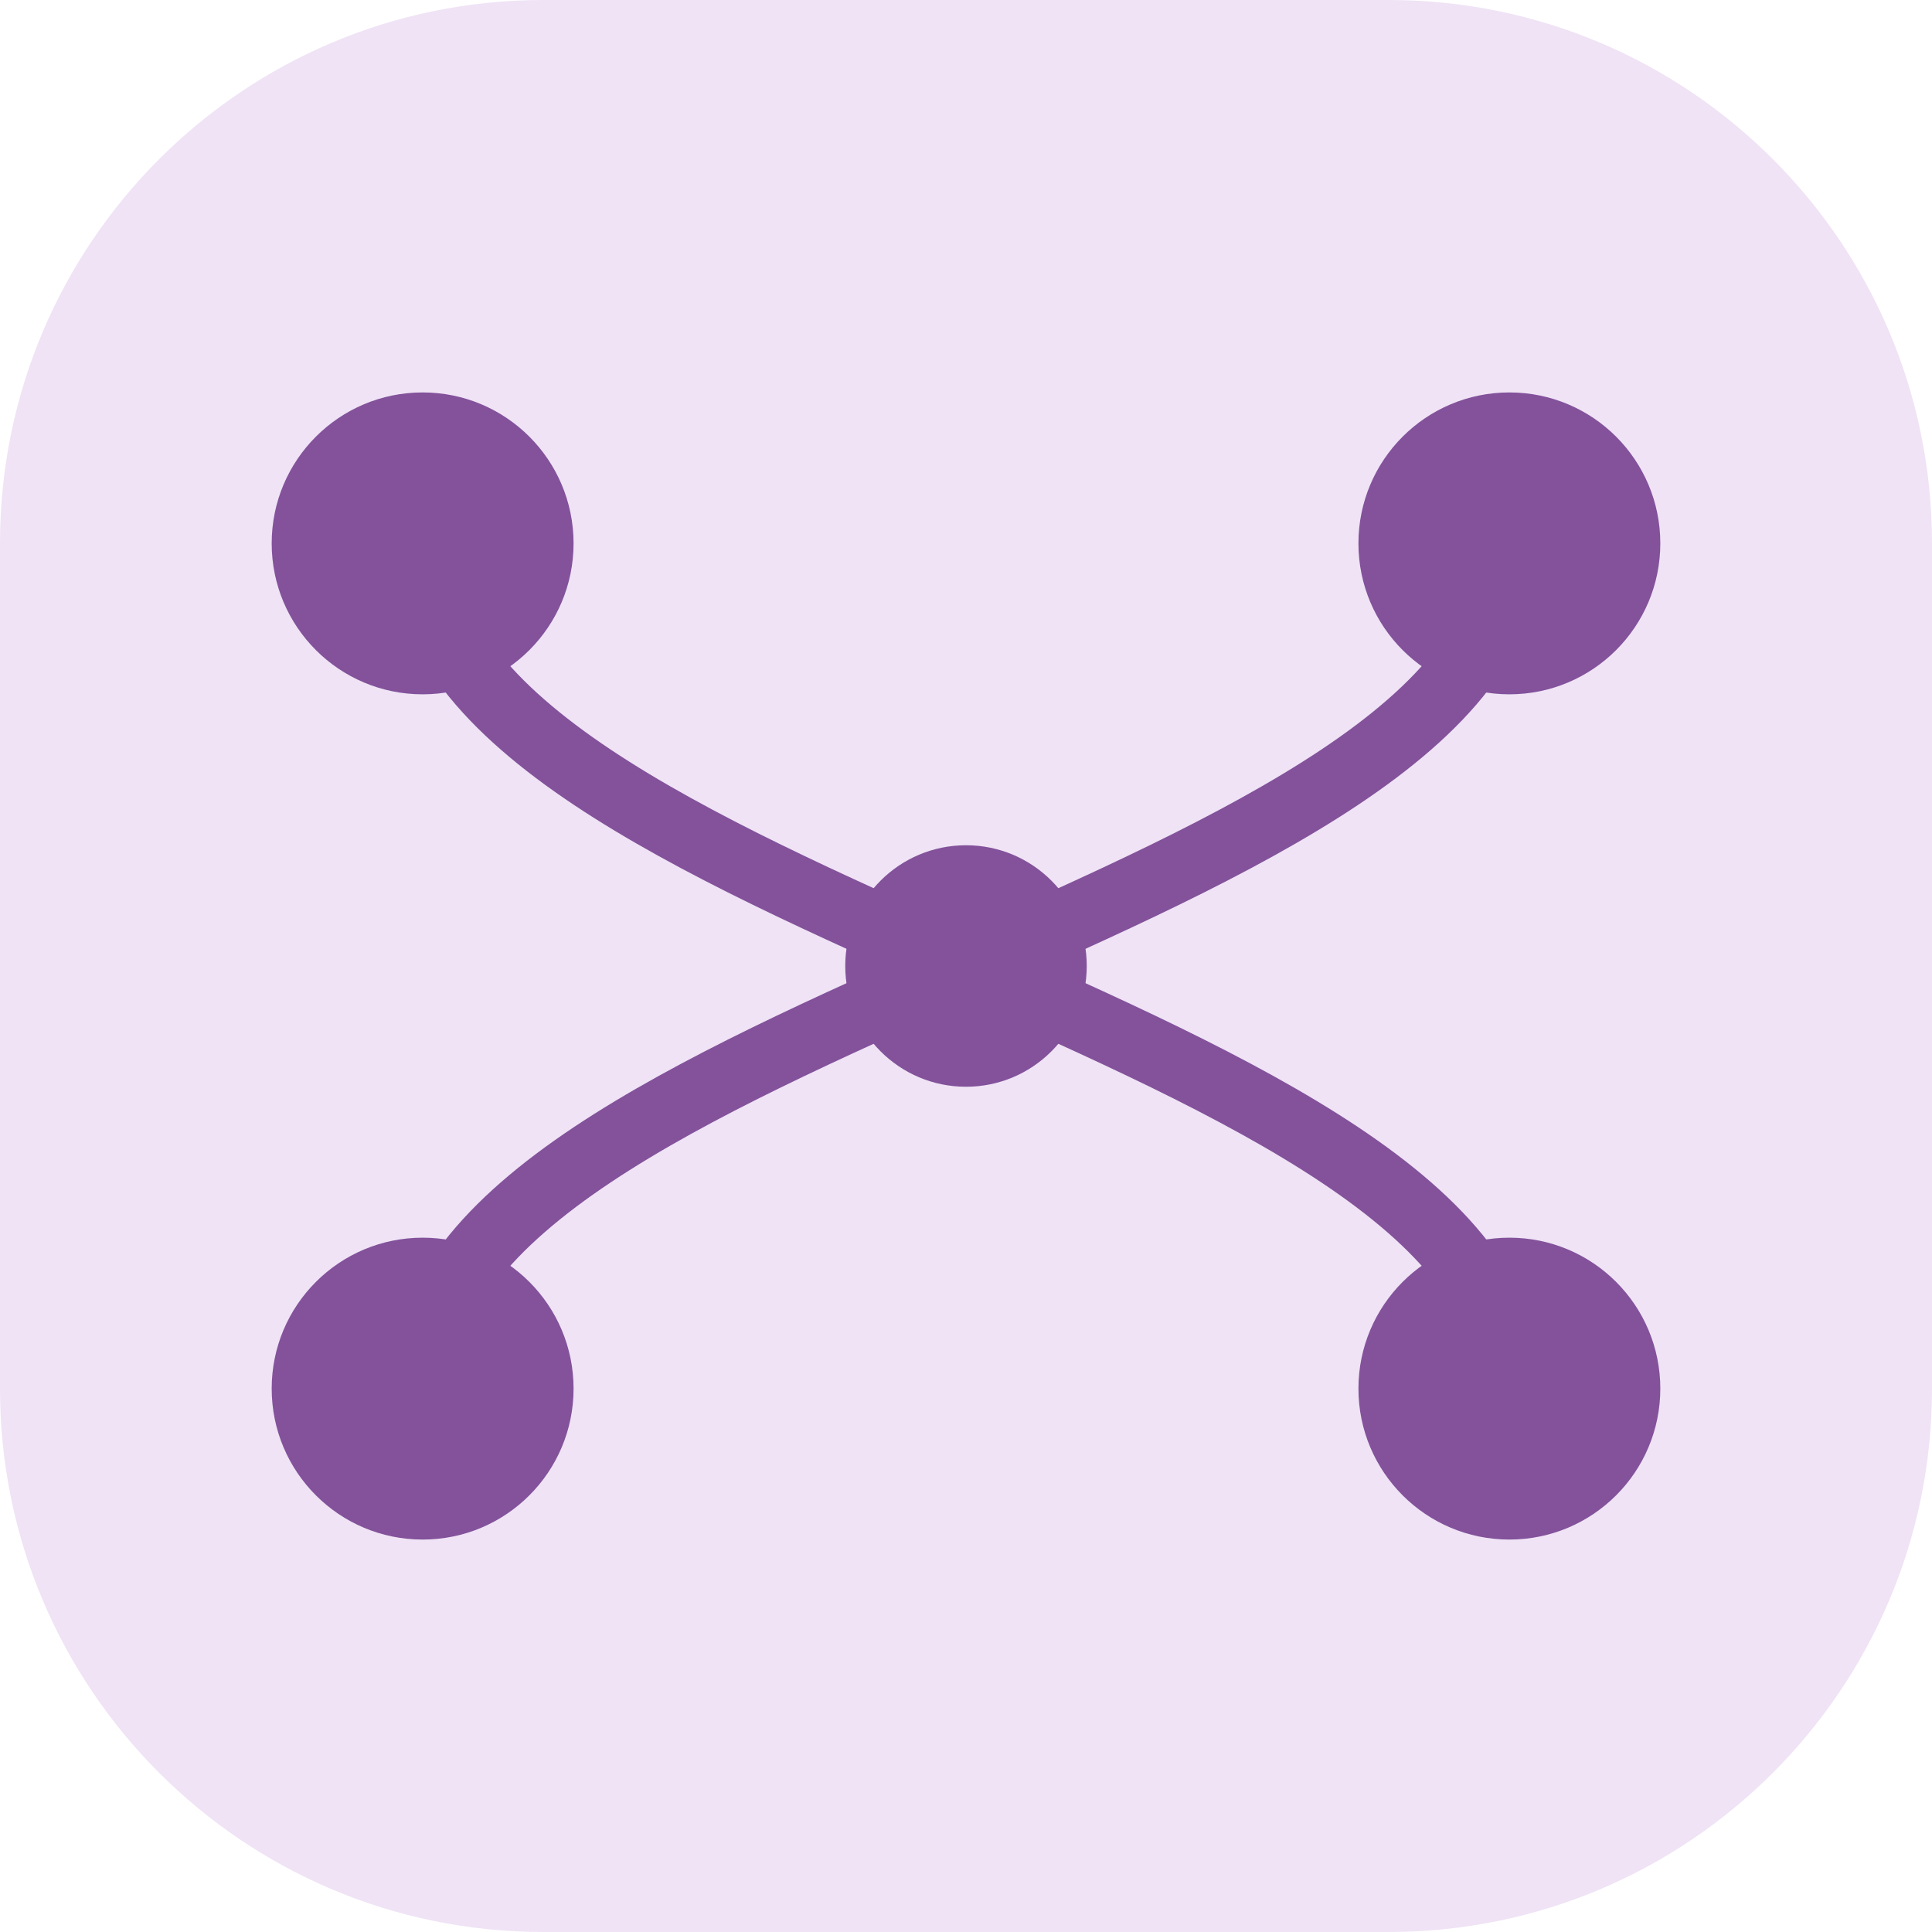
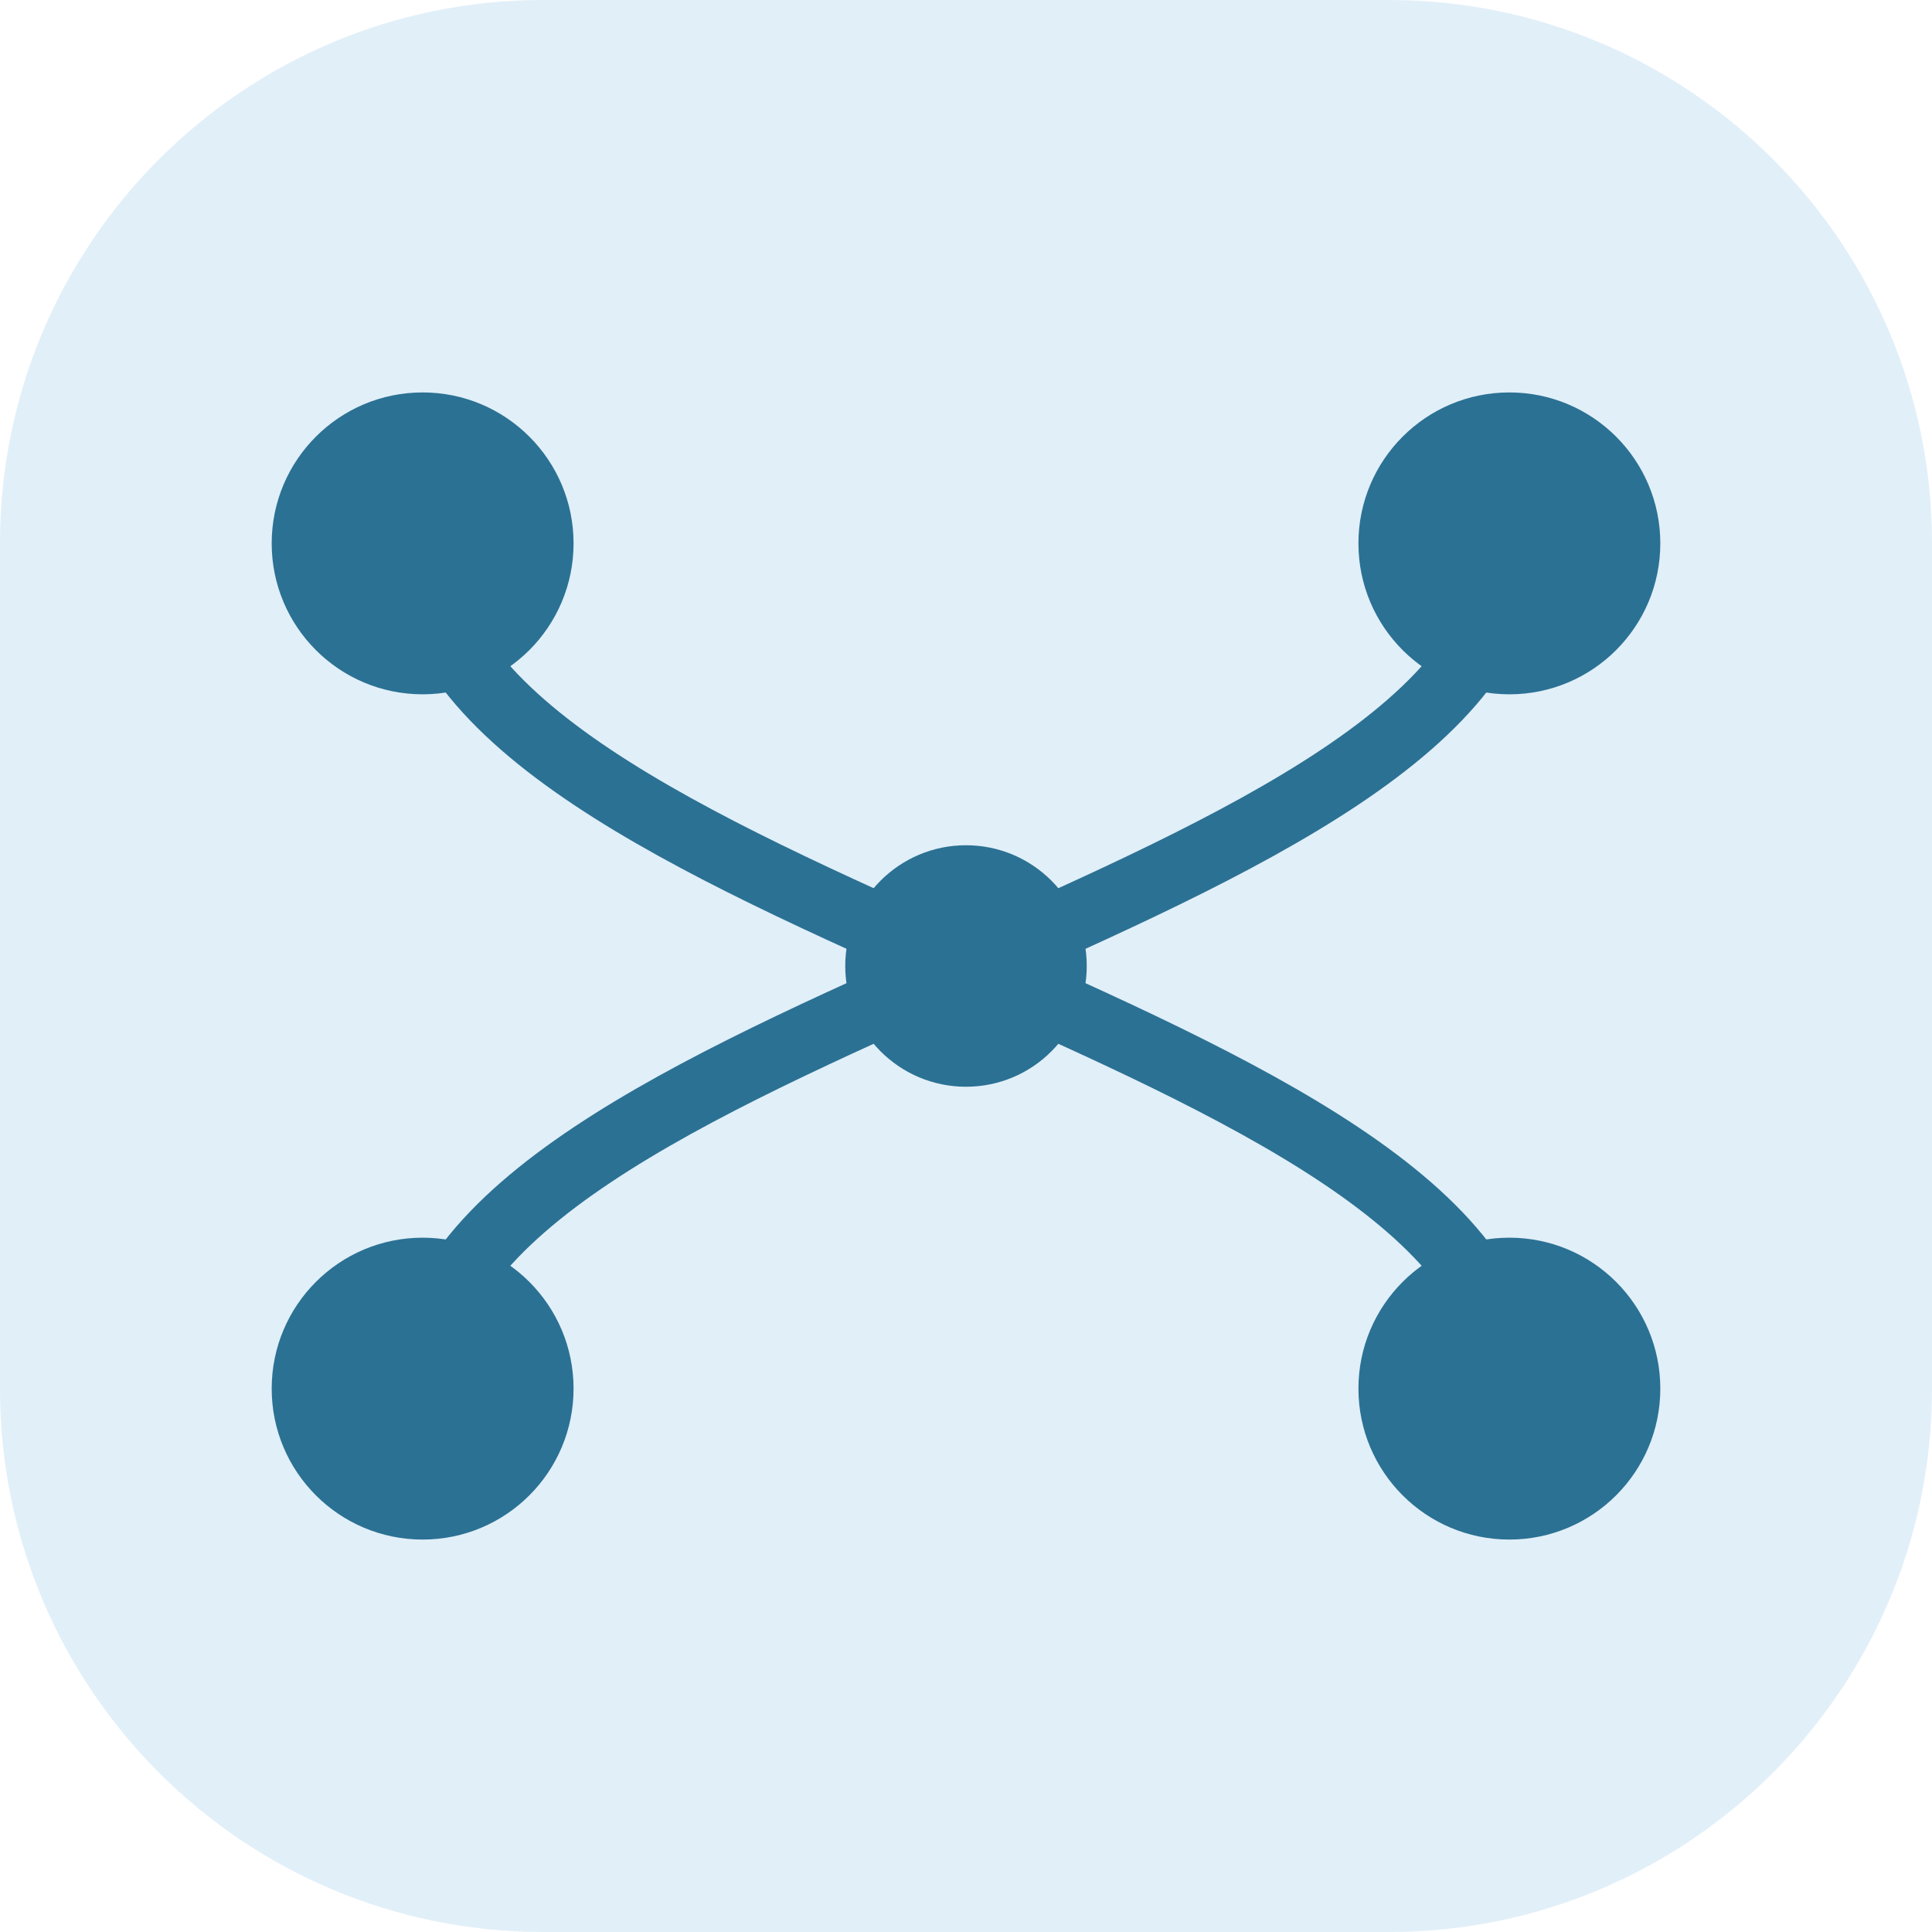
<svg xmlns="http://www.w3.org/2000/svg" viewBox="0 0 64 64">
-   <rect width="64" height="64" rx="18" fill="#efe3f5" />
-   <g fill="none" stroke="currentColor" stroke-width="2.2" stroke-linecap="round" stroke-linejoin="round" color="#83529b">
+   <rect width="64" height="64" rx="18" fill="#e1eff8" />
+   <g fill="none" stroke="currentColor" stroke-width="2.2" stroke-linecap="round" stroke-linejoin="round" color="#2b7194">
    <path d="M14 18c0 12 36 16 36 28M50 18c0 12-36 16-36 28" />
    <circle cx="14" cy="18" r="5" fill="currentColor" stroke="none" />
    <circle cx="50" cy="18" r="5" fill="currentColor" stroke="none" />
    <circle cx="14" cy="46" r="5" fill="currentColor" stroke="none" />
    <circle cx="50" cy="46" r="5" fill="currentColor" stroke="none" />
    <circle cx="32" cy="32" r="4" fill="currentColor" stroke="none" />
  </g>
</svg>
